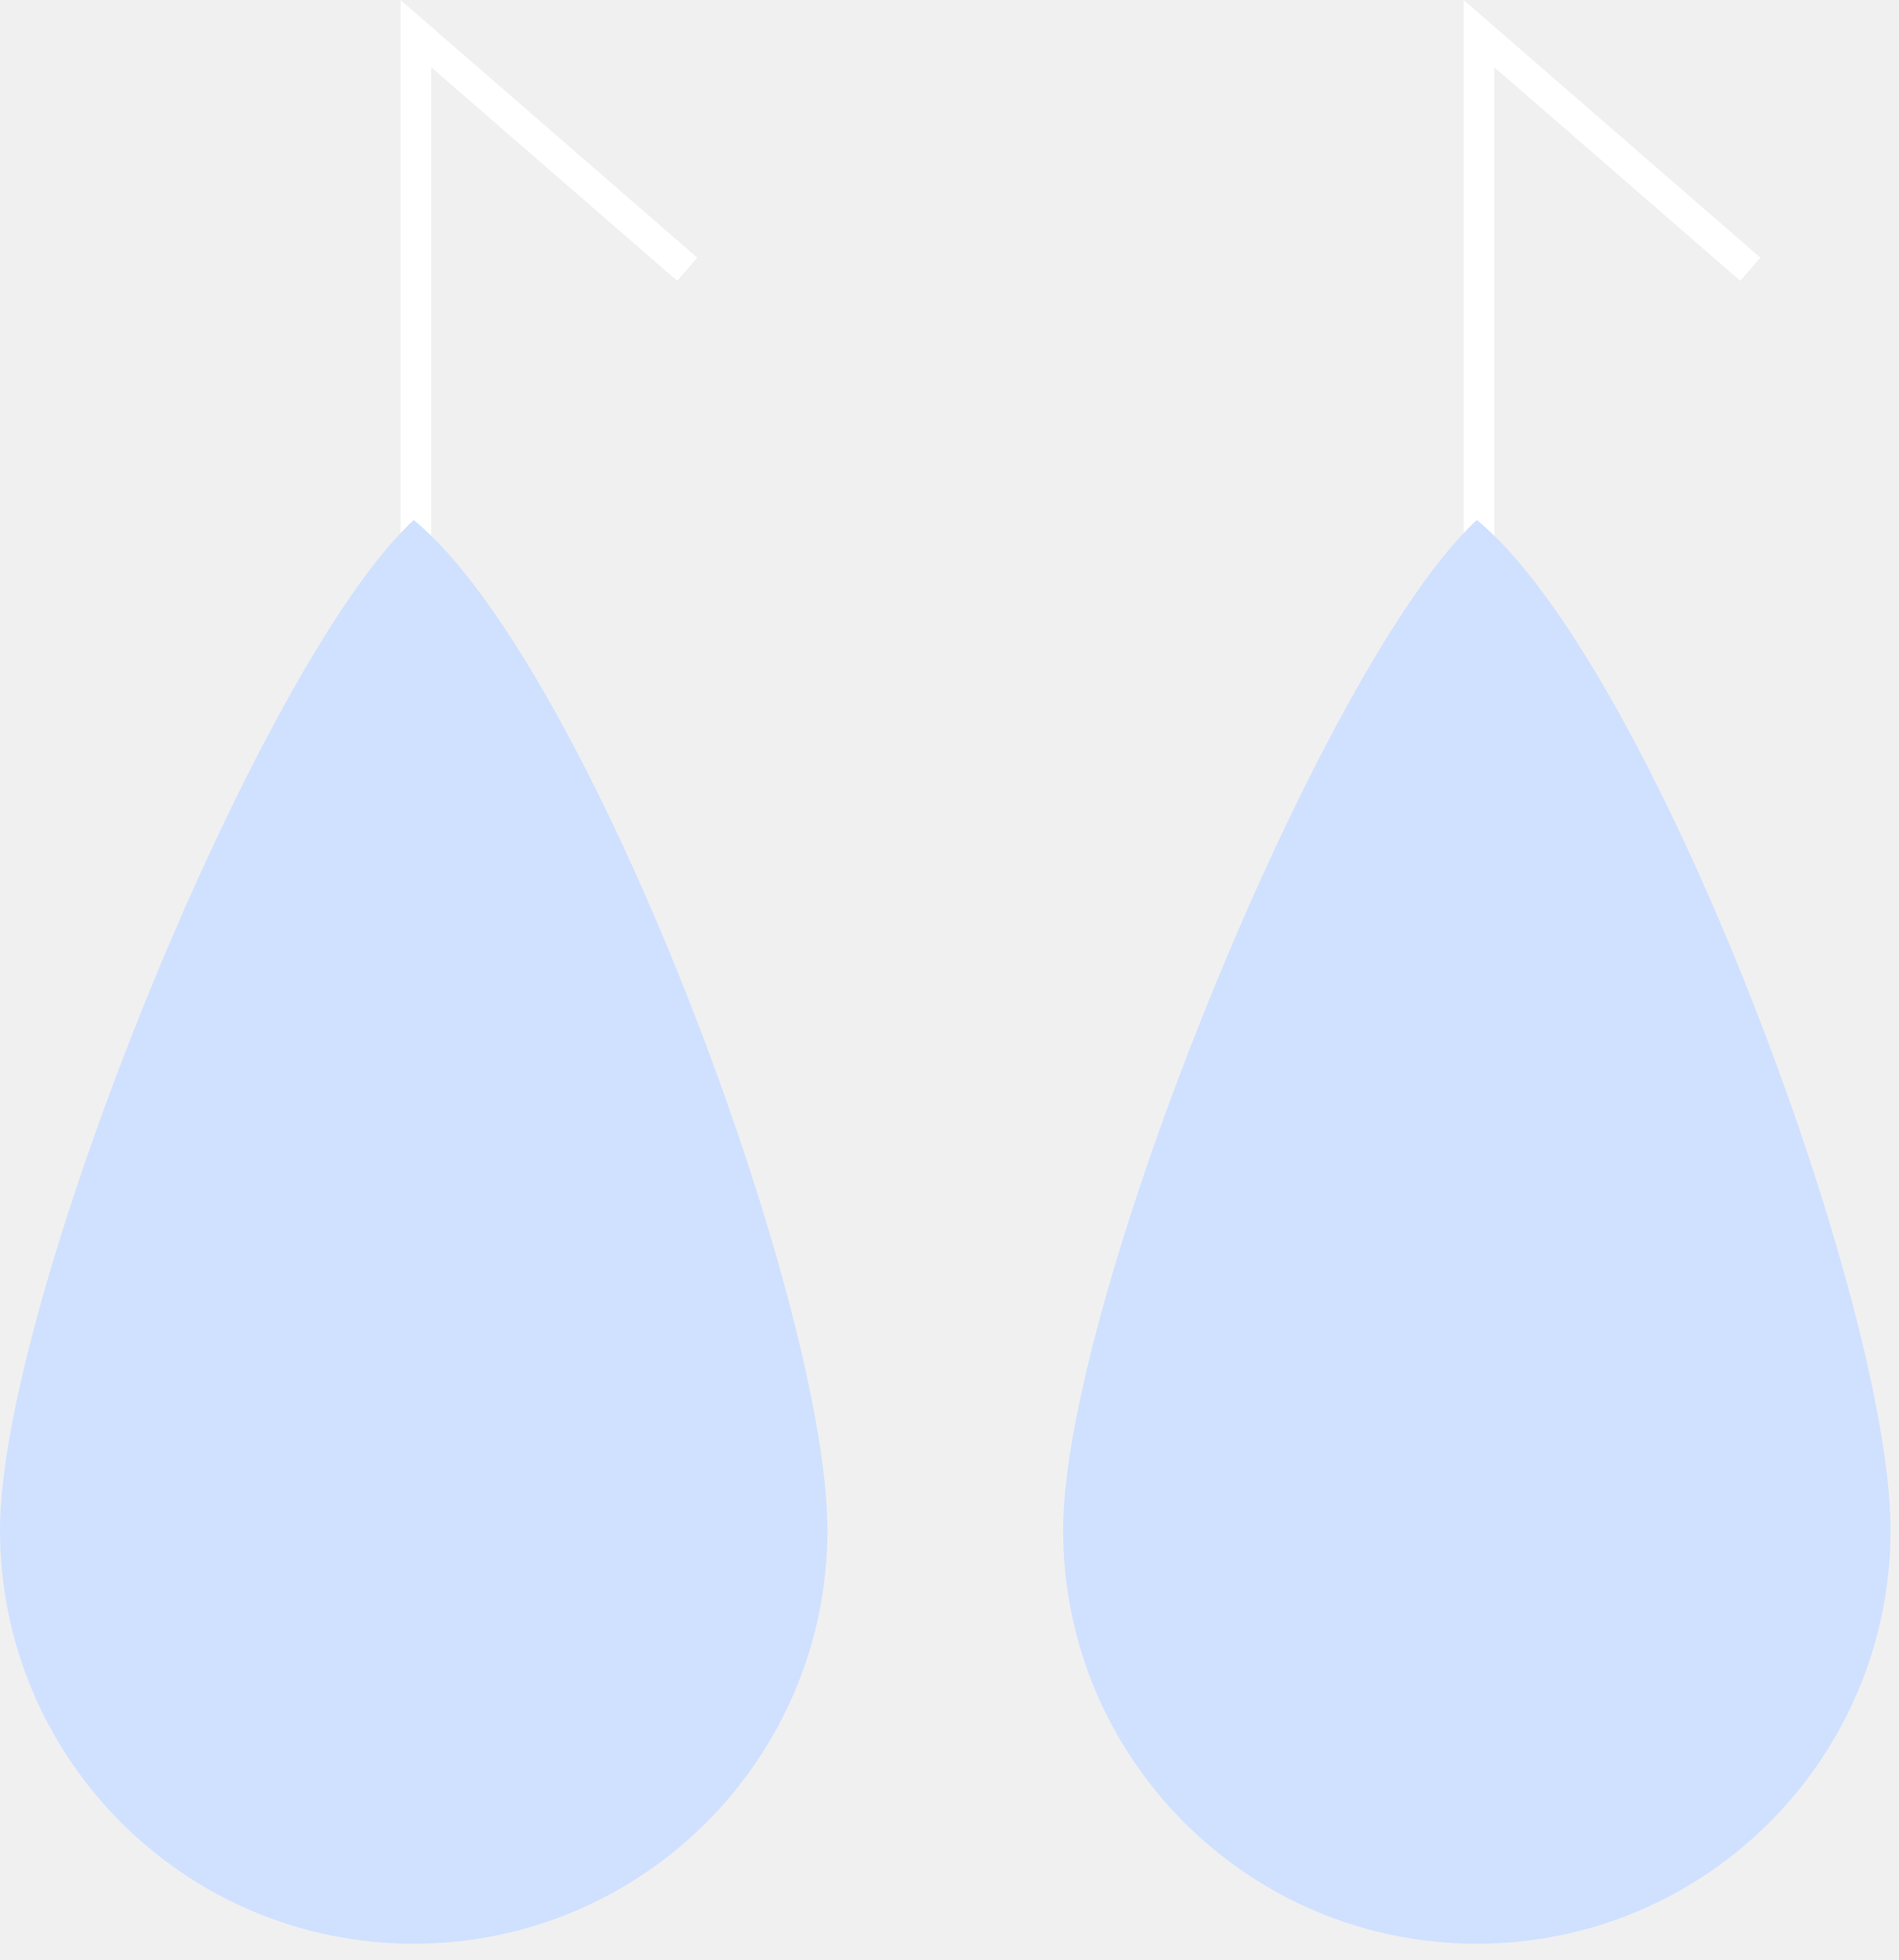
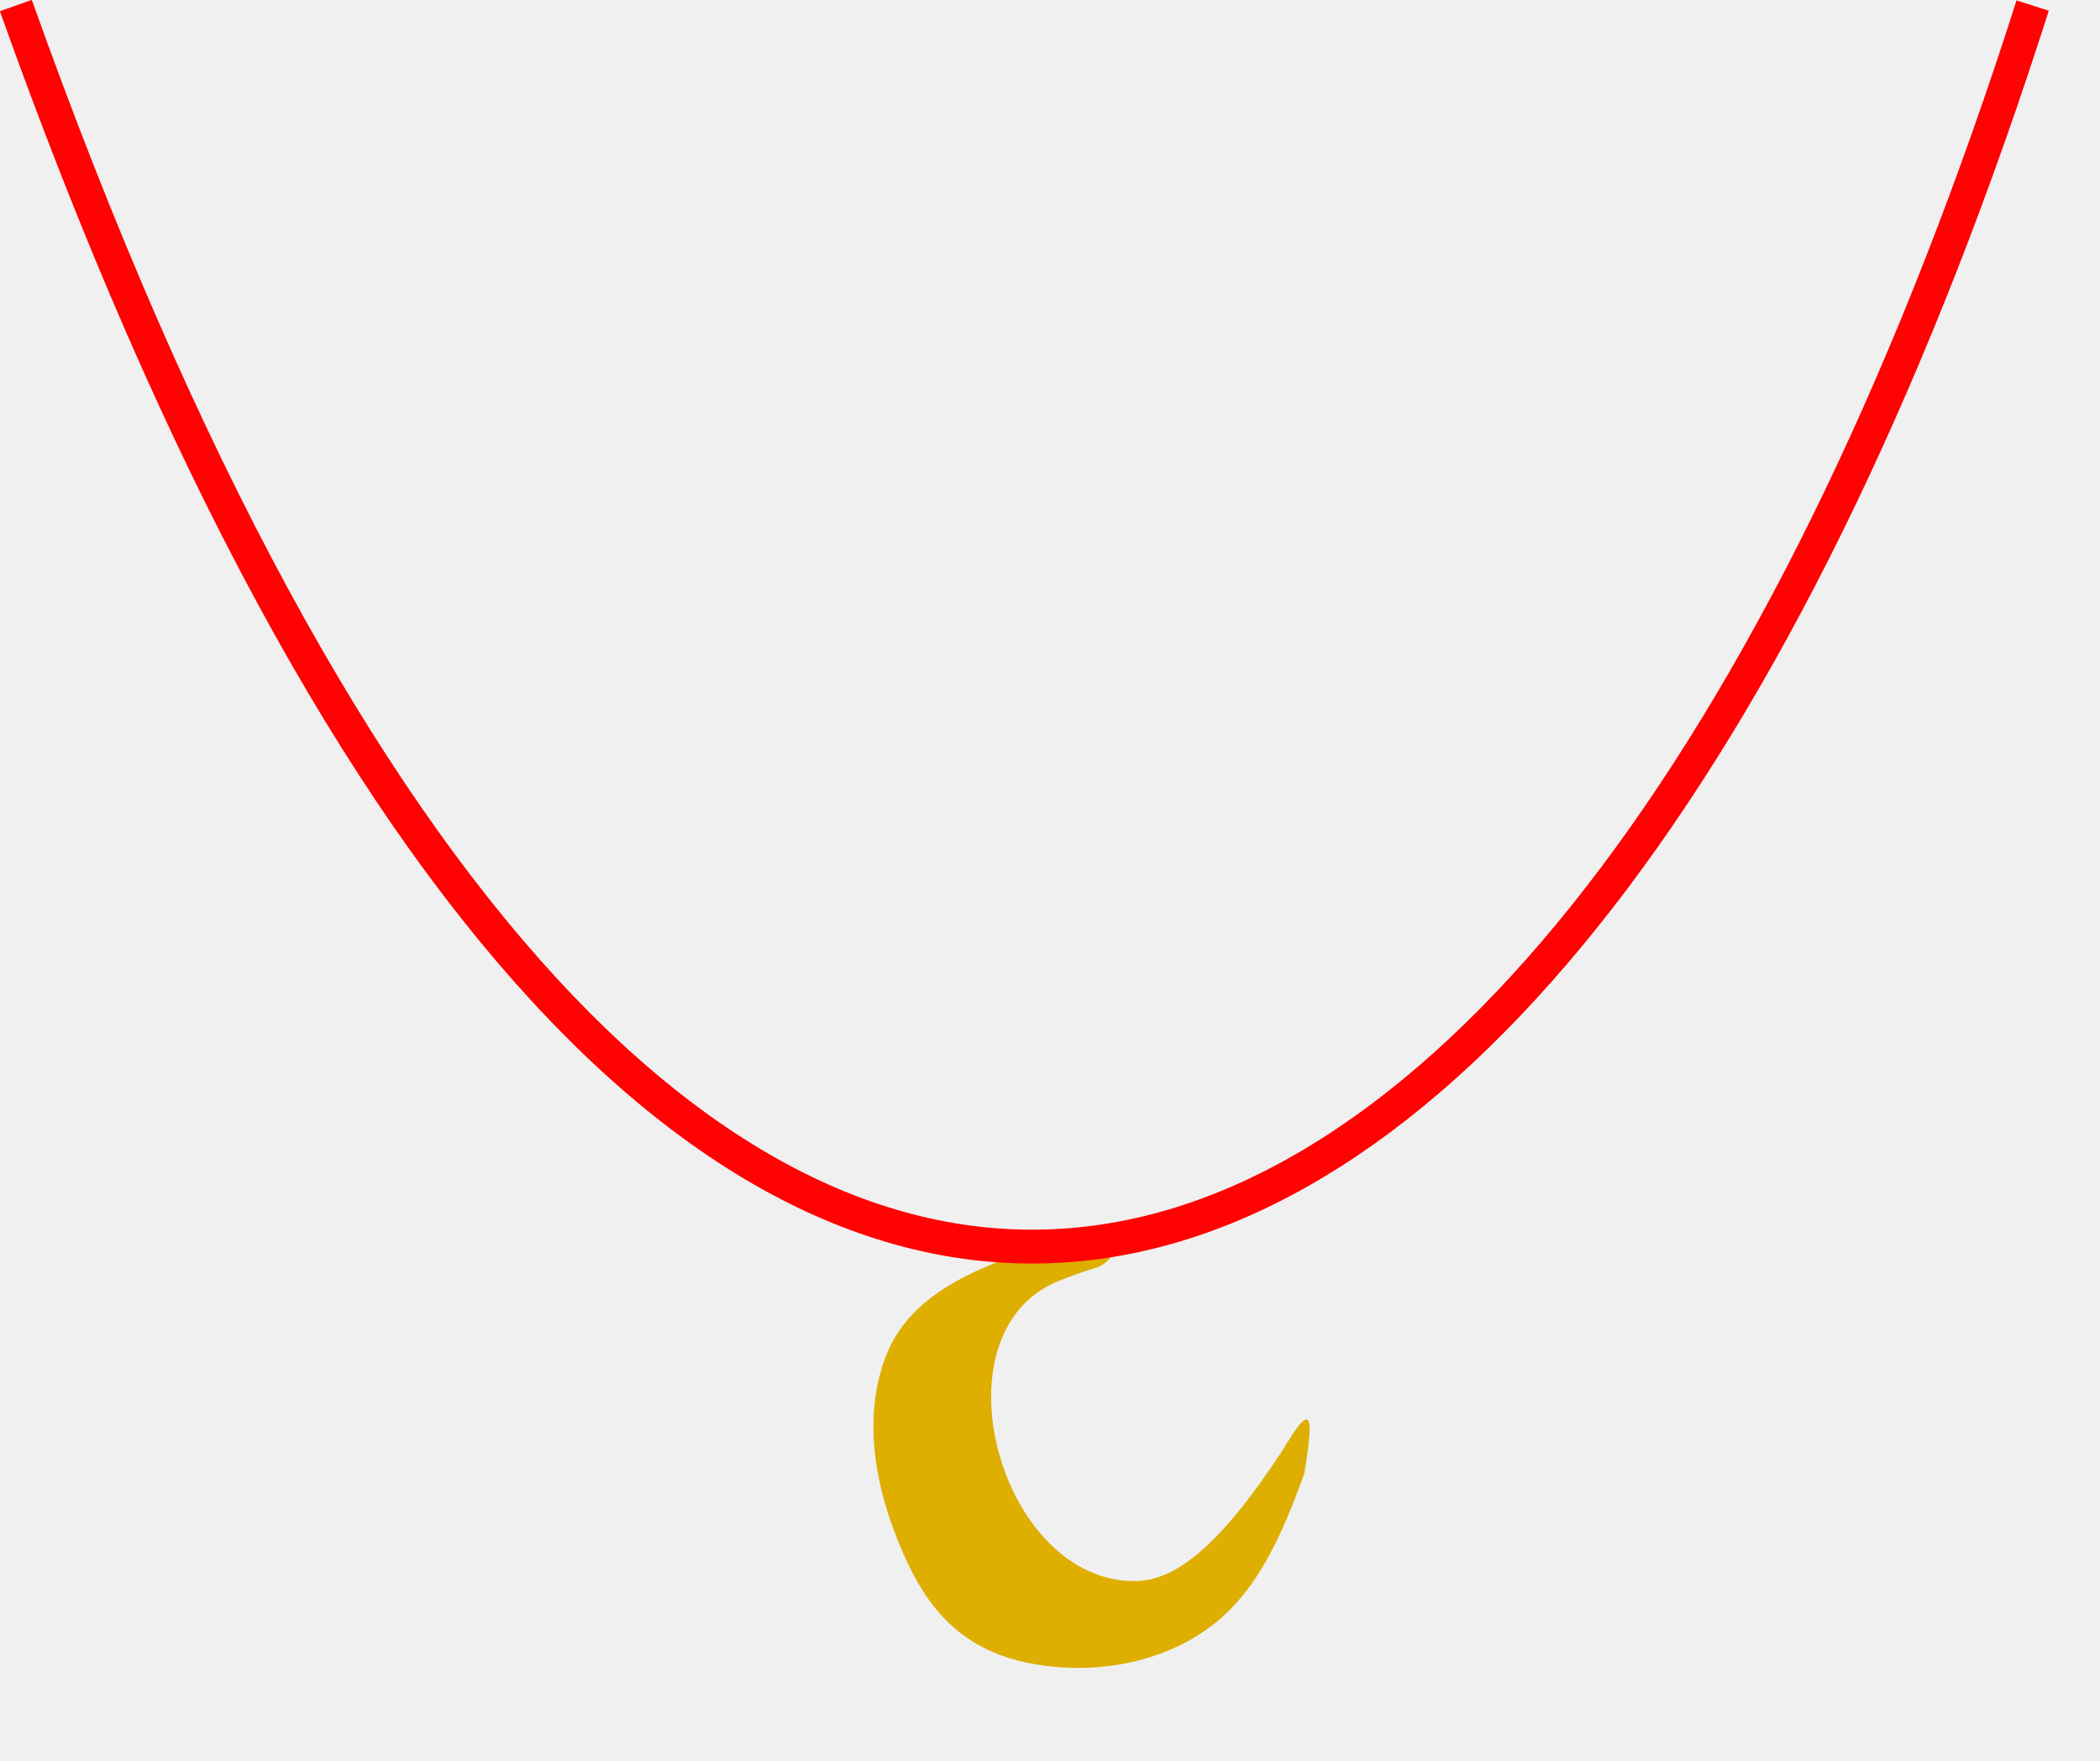
- <svg xmlns="http://www.w3.org/2000/svg" width="62" height="64" viewBox="0 0 62 64" fill="none">
-   <path d="M13.578 20.633V1.098L22.438 8.792" stroke="white" />
-   <path d="M1.18089e-06 49.961C1.83308e-06 42.501 8.457 21.644 13.508 16.979C19.21 21.654 27.016 42.501 27.016 49.961C27.016 57.421 20.968 63.469 13.508 63.469C6.048 63.469 5.28703e-07 57.421 1.18089e-06 49.961Z" fill="#D0E1FF" />
-   <path d="M48.289 20.633V1.098L57.148 8.792" stroke="white" />
-   <path d="M34.711 49.961C34.711 42.501 43.168 21.644 48.219 16.979C53.921 21.654 61.727 42.501 61.727 49.961C61.727 57.421 55.679 63.469 48.219 63.469C40.759 63.469 34.711 57.421 34.711 49.961Z" fill="#D0E1FF" />
+ <svg xmlns="http://www.w3.org/2000/svg" width="31" height="26" viewBox="0 0 31 26" fill="none">
+   <path d="M16.773 23.346C17.395 23.335 18.059 22.748 18.933 21.416C19.337 20.738 19.415 20.788 19.254 21.756C18.919 22.701 18.598 23.314 18.179 23.746C17.433 24.517 16.249 24.766 15.196 24.558C14.284 24.379 13.764 23.85 13.407 23.097C12.965 22.166 12.711 21.069 13.051 20.096C13.293 19.405 13.864 18.924 15.043 18.516C15.704 18.287 16.835 18.365 16.224 18.705C15.992 18.776 15.786 18.848 15.605 18.924C13.753 19.703 14.765 23.381 16.773 23.346Z" fill="#DEAE00" />
+   <path d="M0.234 0.082C9.951 27.374 23.183 21.481 30.006 0.082" stroke="#FF0202" stroke-width="0.5" />
</svg>
